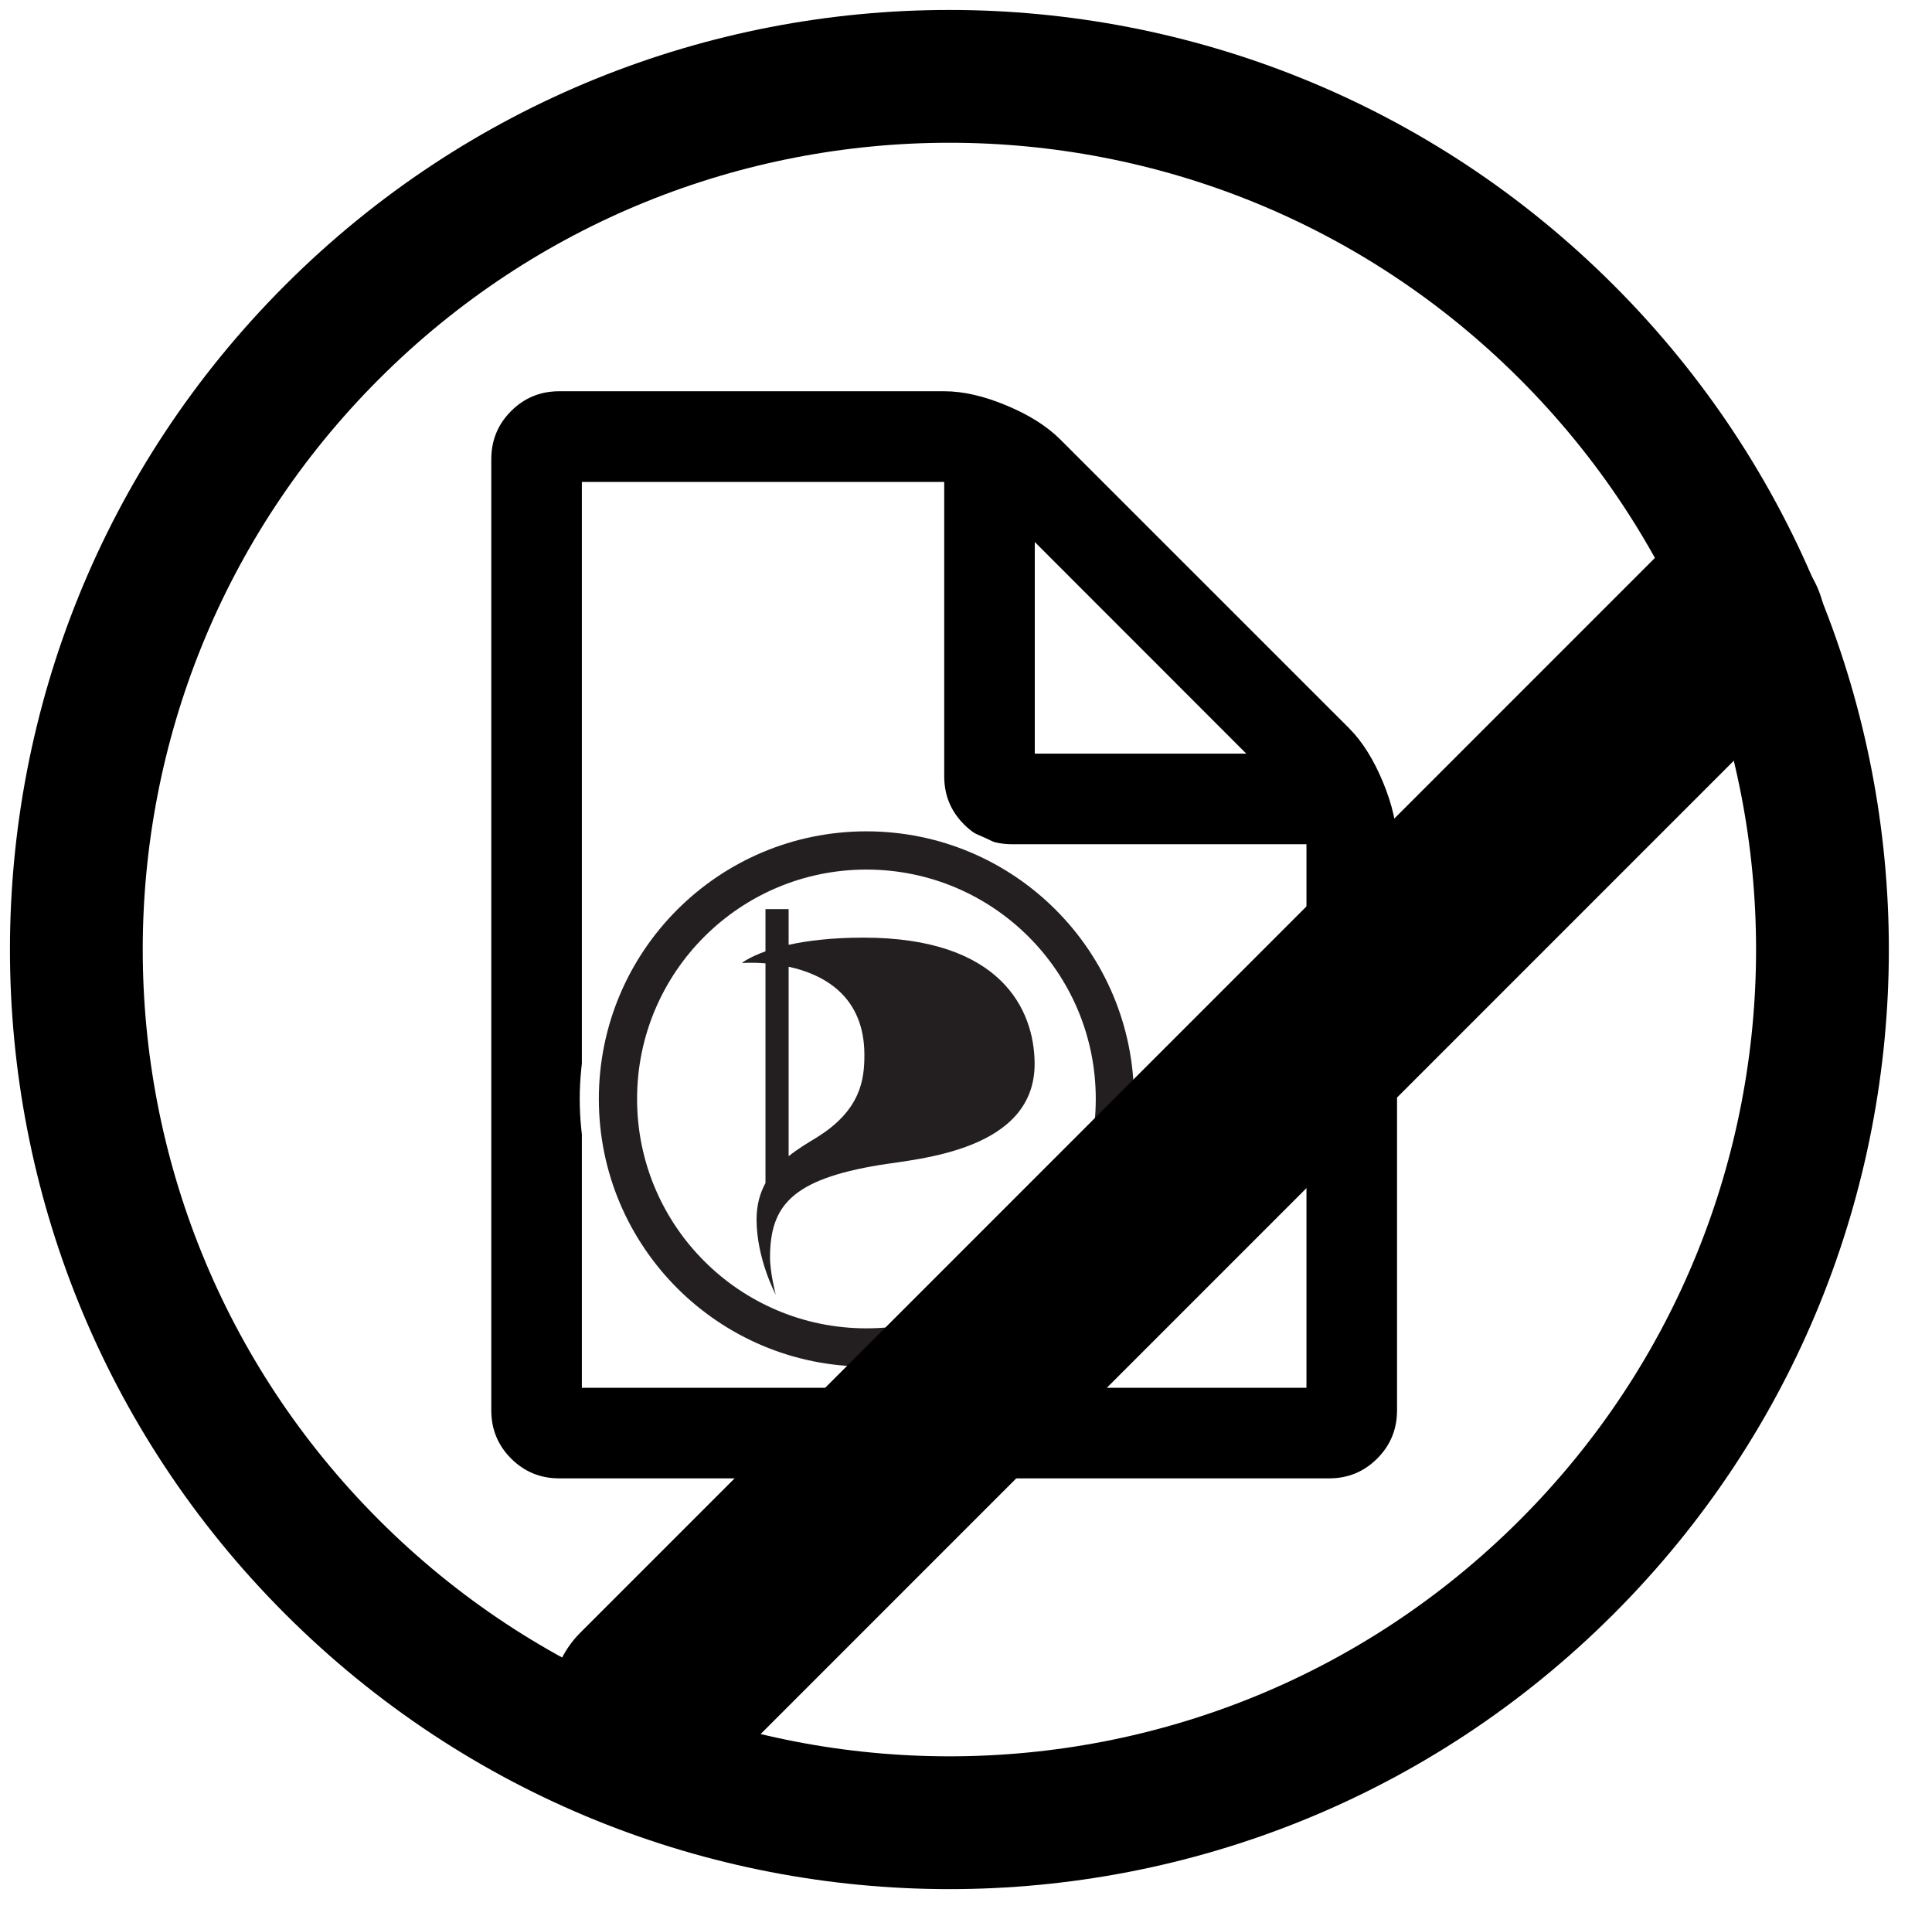
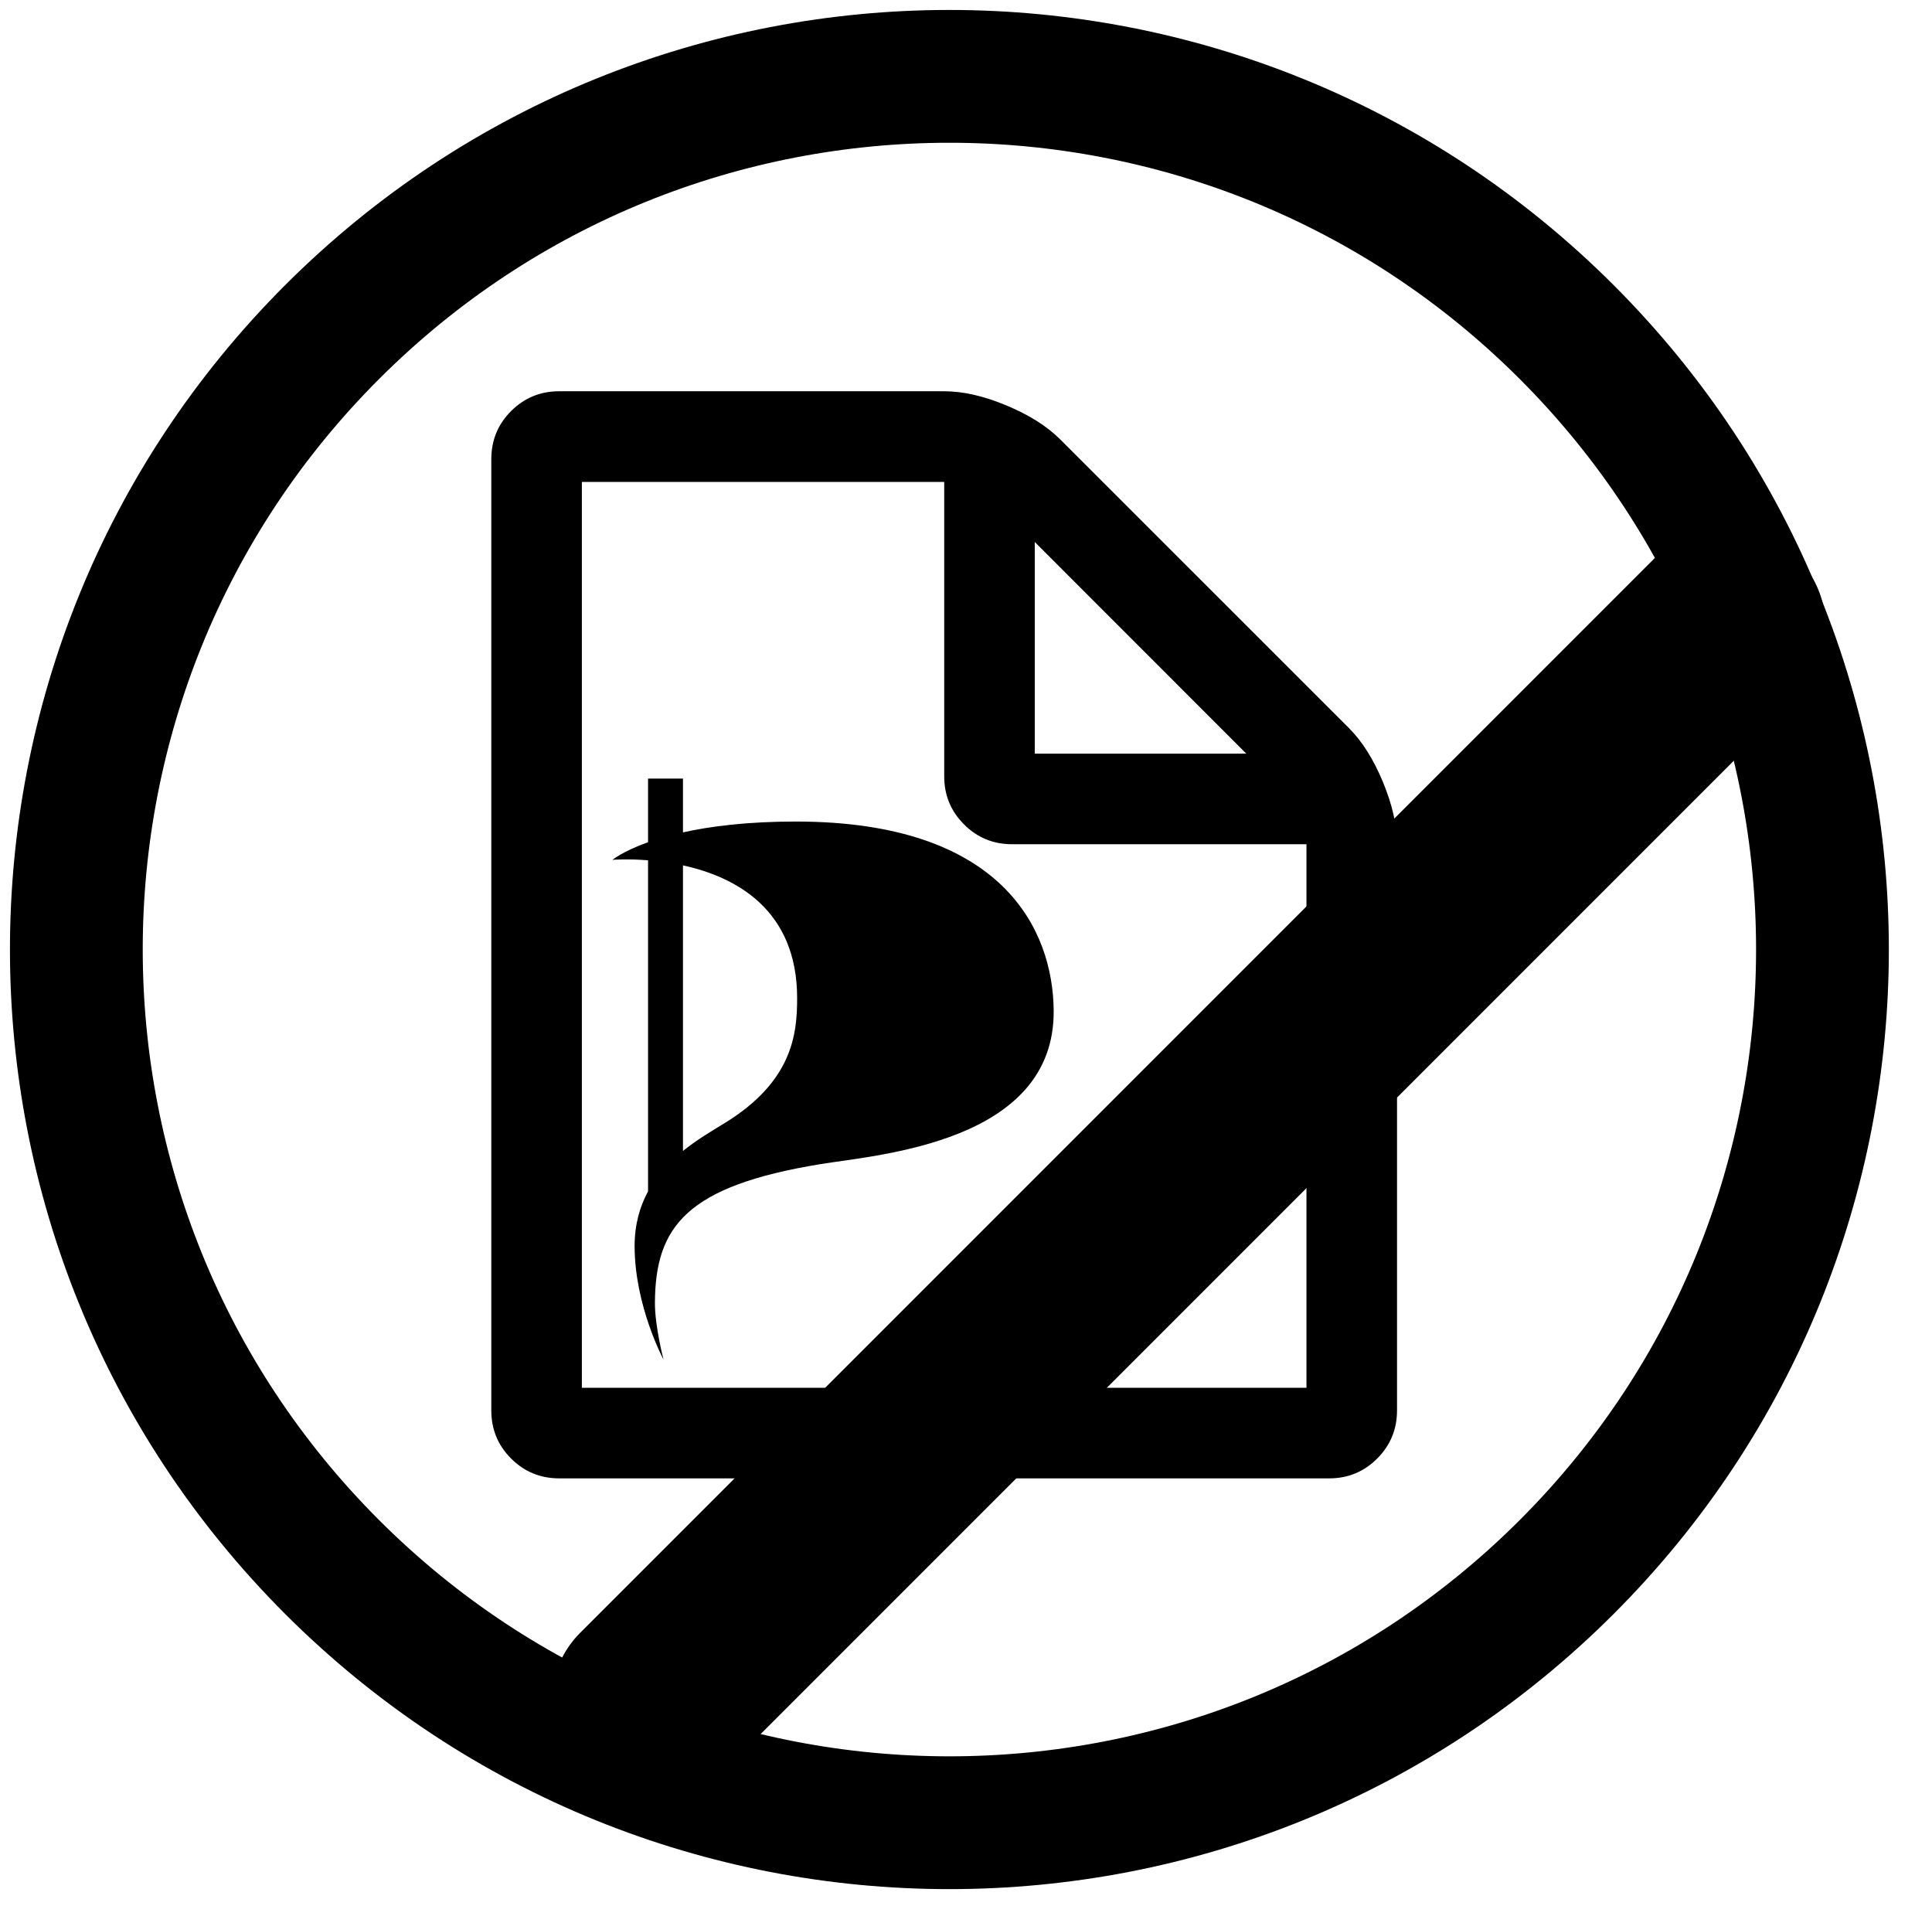
<svg xmlns="http://www.w3.org/2000/svg" xmlns:xlink="http://www.w3.org/1999/xlink" width="291pt" height="287pt" viewBox="0 0 291 287" version="1.1">
  <defs>
    <g>
      <symbol overflow="visible" id="glyph0-0">
        <path style="stroke:none;" d="M 23.875 -11.938 L 71.625 -11.938 L 71.625 -151.781 L 23.875 -151.781 Z M 11.938 0 L 11.938 -163.719 L 83.562 -163.719 L 83.562 0 Z " />
      </symbol>
      <symbol overflow="visible" id="glyph0-1">
        <path style="stroke:none;" d="M 13.641 0 L 122.781 0 L 122.781 -81.859 L 78.453 -81.859 C 75.609 -81.859 73.191 -82.852 71.203 -84.844 C 69.211 -86.832 68.219 -89.25 68.219 -92.094 L 68.219 -136.422 L 13.641 -136.422 Z M 81.859 -95.5 L 113.719 -95.5 L 81.859 -127.375 Z M 136.422 -81.859 L 136.422 3.406 C 136.422 6.25 135.426 8.664 133.438 10.656 C 131.445 12.645 129.035 13.641 126.203 13.641 L 10.234 13.641 C 7.391 13.641 4.973 12.645 2.984 10.656 C 0.992 8.664 0 6.25 0 3.406 L 0 -139.844 C 0 -142.688 0.992 -145.102 2.984 -147.094 C 4.973 -149.082 7.391 -150.078 10.234 -150.078 L 68.219 -150.078 C 71.062 -150.078 74.188 -149.363 77.594 -147.938 C 81 -146.52 83.695 -144.816 85.688 -142.828 L 129.188 -99.344 C 131.176 -97.352 132.879 -94.648 134.297 -91.234 C 135.711 -87.828 136.422 -84.703 136.422 -81.859 Z " />
      </symbol>
    </g>
    <clipPath id="clip1">
-       <path d="M 87.125 122.125 L 173.875 122.125 L 173.875 208.875 L 87.125 208.875 Z " />
+       <path d="M 92 117 L 158.957 117 L 158.957 205 L 92 205 Z " />
    </clipPath>
  </defs>
  <g id="surface1">
    <path style="fill-rule:nonzero;fill:rgb(100%,100%,100%);fill-opacity:1;stroke-width:20;stroke-linecap:round;stroke-linejoin:round;stroke:rgb(0%,0%,0%);stroke-opacity:1;stroke-miterlimit:10;" d="M 336.484 99.516 C 387.84 150.871 387.84 234.129 336.484 285.484 C 285.129 336.84 201.871 336.84 150.516 285.484 C 99.16 234.129 99.16 150.871 150.516 99.516 C 201.871 48.16 285.129 48.16 336.484 99.516 " transform="matrix(1,0,0,1,-100.5,-49.5)" />
    <g style="fill:rgb(0%,0%,0%);fill-opacity:1;">
      <use xlink:href="#glyph0-1" x="74" y="209" />
    </g>
+     <path style="fill:none;stroke-width:30;stroke-linecap:round;stroke-linejoin:round;stroke:rgb(0%,0%,0%);stroke-opacity:1;stroke-miterlimit:10;" d="M 198.5 306 L 360.5 144 " transform="matrix(1,0,0,1,-100.5,-49.5)" />
    <g clip-path="url(#clip1)" clip-rule="nonzero">
-       <path style=" stroke:none;fill-rule:nonzero;fill:rgb(100%,100%,100%);fill-opacity:1;" d="M 87.32 165.5 C 87.32 141.652 106.652 122.32 130.5 122.32 C 154.348 122.32 173.68 141.652 173.68 165.5 C 173.68 189.348 154.348 208.684 130.5 208.684 C 106.652 208.684 87.32 189.348 87.32 165.5 " />
+       <path style=" stroke:none;fill-rule:nonzero;fill:rgb(0%,0%,0%);fill-opacity:1;" d="M 119.863 123.723 C 112.594 123.723 107.035 124.434 102.871 125.352 L 102.871 117.25 L 97.609 117.25 L 97.609 126.84 C 93.793 128.199 92.25 129.492 92.25 129.492 C 92.25 129.492 94.449 129.305 97.609 129.559 L 97.609 179.422 C 96.379 181.691 95.586 184.391 95.586 187.652 C 95.586 196.656 99.938 204.75 99.938 204.75 C 99.938 204.75 98.621 199.691 98.645 196.152 C 98.723 184.699 103.406 178.617 123.605 175.312 C 132.262 173.895 158.91 172.074 158.707 152.148 C 158.586 140.117 151.121 123.723 119.863 123.723 Z M 109.141 169.145 C 107.355 170.238 105.062 171.566 102.871 173.332 L 102.871 130.324 C 110.727 132.043 120.066 136.906 120.066 150.328 C 120.066 155.766 119.359 162.871 109.141 169.145 Z " />
    </g>
-     <path style=" stroke:none;fill-rule:nonzero;fill:rgb(13.73%,12.16%,12.549%);fill-opacity:1;" d="M 130.5 200.047 C 111.422 200.047 95.957 184.578 95.957 165.5 C 95.957 146.422 111.422 130.957 130.5 130.957 C 149.582 130.957 165.047 146.422 165.047 165.5 C 165.047 184.578 149.582 200.047 130.5 200.047 M 130.5 125.199 C 108.242 125.199 90.199 143.242 90.199 165.5 C 90.199 187.758 108.242 205.801 130.5 205.805 C 152.758 205.805 170.801 187.758 170.801 165.5 C 170.801 143.242 152.758 125.199 130.5 125.199 " />
-     <path style=" stroke:none;fill-rule:nonzero;fill:rgb(13.73%,12.16%,12.549%);fill-opacity:1;" d="M 122.945 171.344 C 121.762 172.074 120.238 172.953 118.785 174.125 L 118.785 145.586 C 124 146.727 130.195 149.953 130.195 158.859 C 130.195 162.469 129.727 167.184 122.945 171.344 M 130.062 141.207 C 125.238 141.207 121.551 141.68 118.785 142.289 L 118.785 136.91 L 115.297 136.91 L 115.297 143.273 C 112.762 144.176 111.738 145.031 111.738 145.031 C 111.738 145.031 113.199 144.91 115.297 145.078 L 115.297 178.164 C 114.477 179.672 113.953 181.465 113.953 183.629 C 113.953 189.602 116.84 194.973 116.84 194.973 C 116.84 194.973 115.965 191.617 115.98 189.27 C 116.035 181.668 119.145 177.633 132.547 175.441 C 138.289 174.5 155.973 173.293 155.836 160.07 C 155.758 152.082 150.805 141.207 130.062 141.207 " />
-     <path style="fill:none;stroke-width:30;stroke-linecap:round;stroke-linejoin:round;stroke:rgb(0%,0%,0%);stroke-opacity:1;stroke-miterlimit:10;" d="M 198.5 306 L 360.5 144 " transform="matrix(1,0,0,1,-100.5,-49.5)" />
  </g>
</svg>
